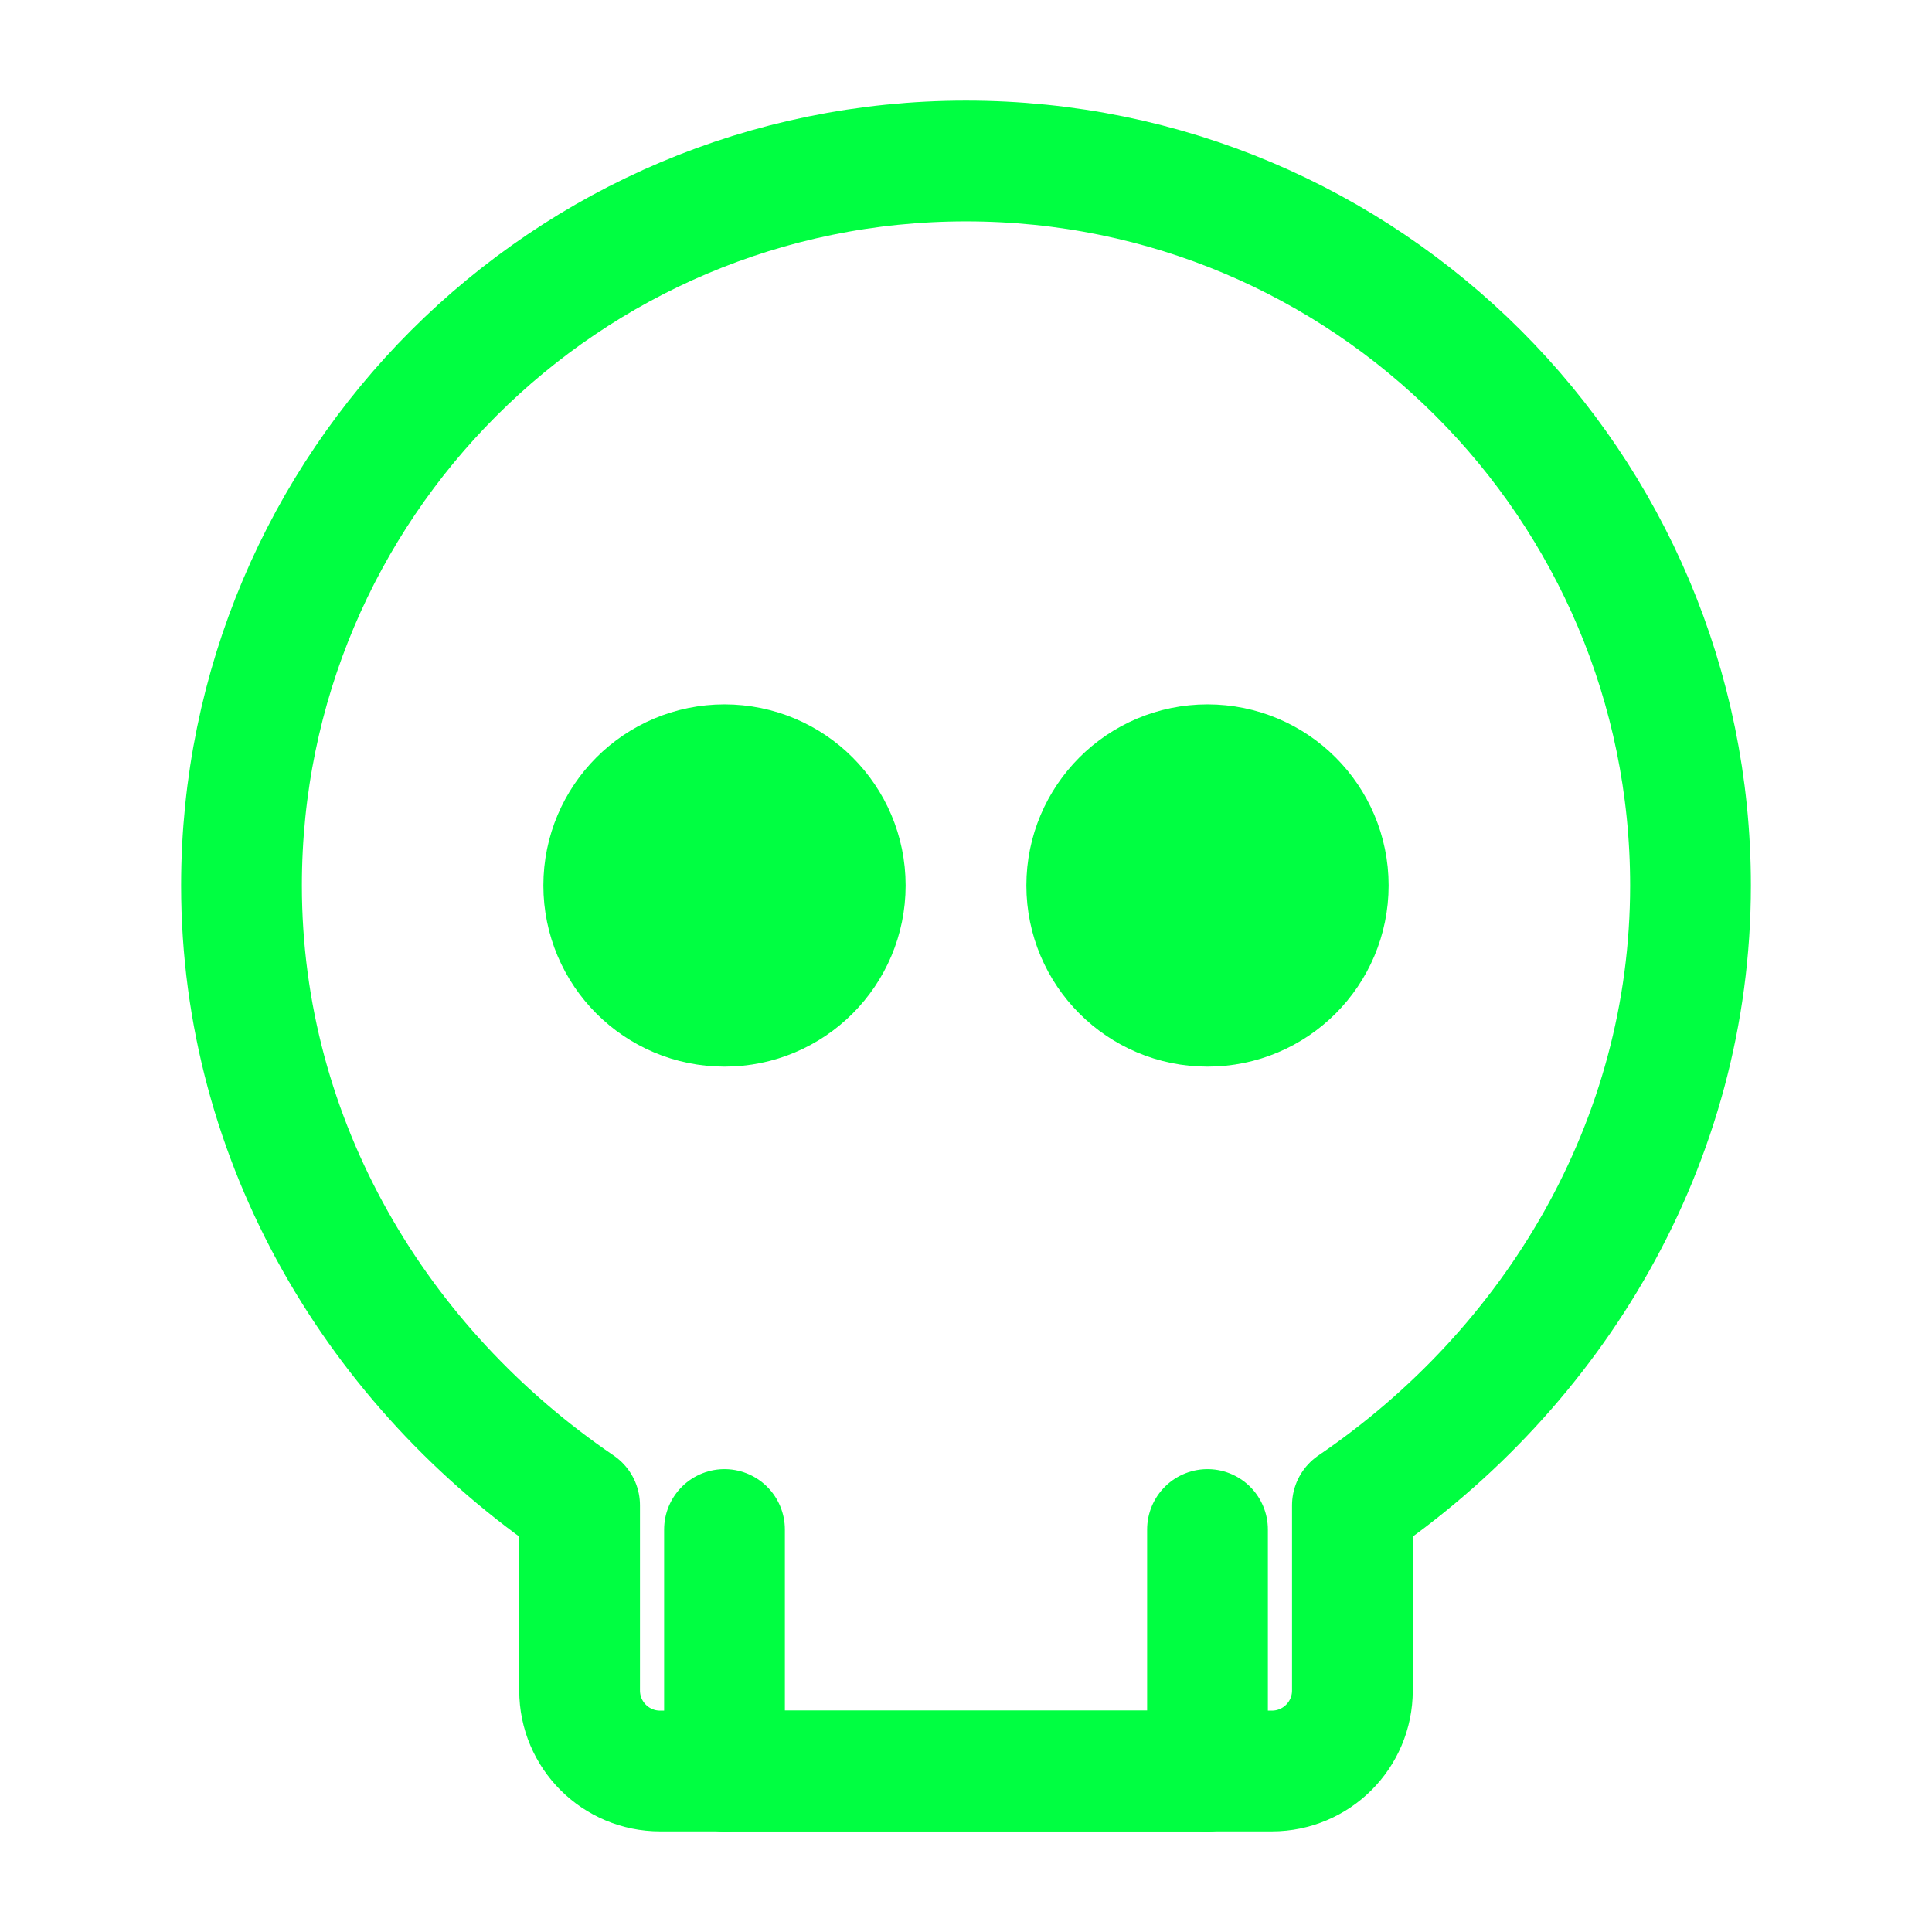
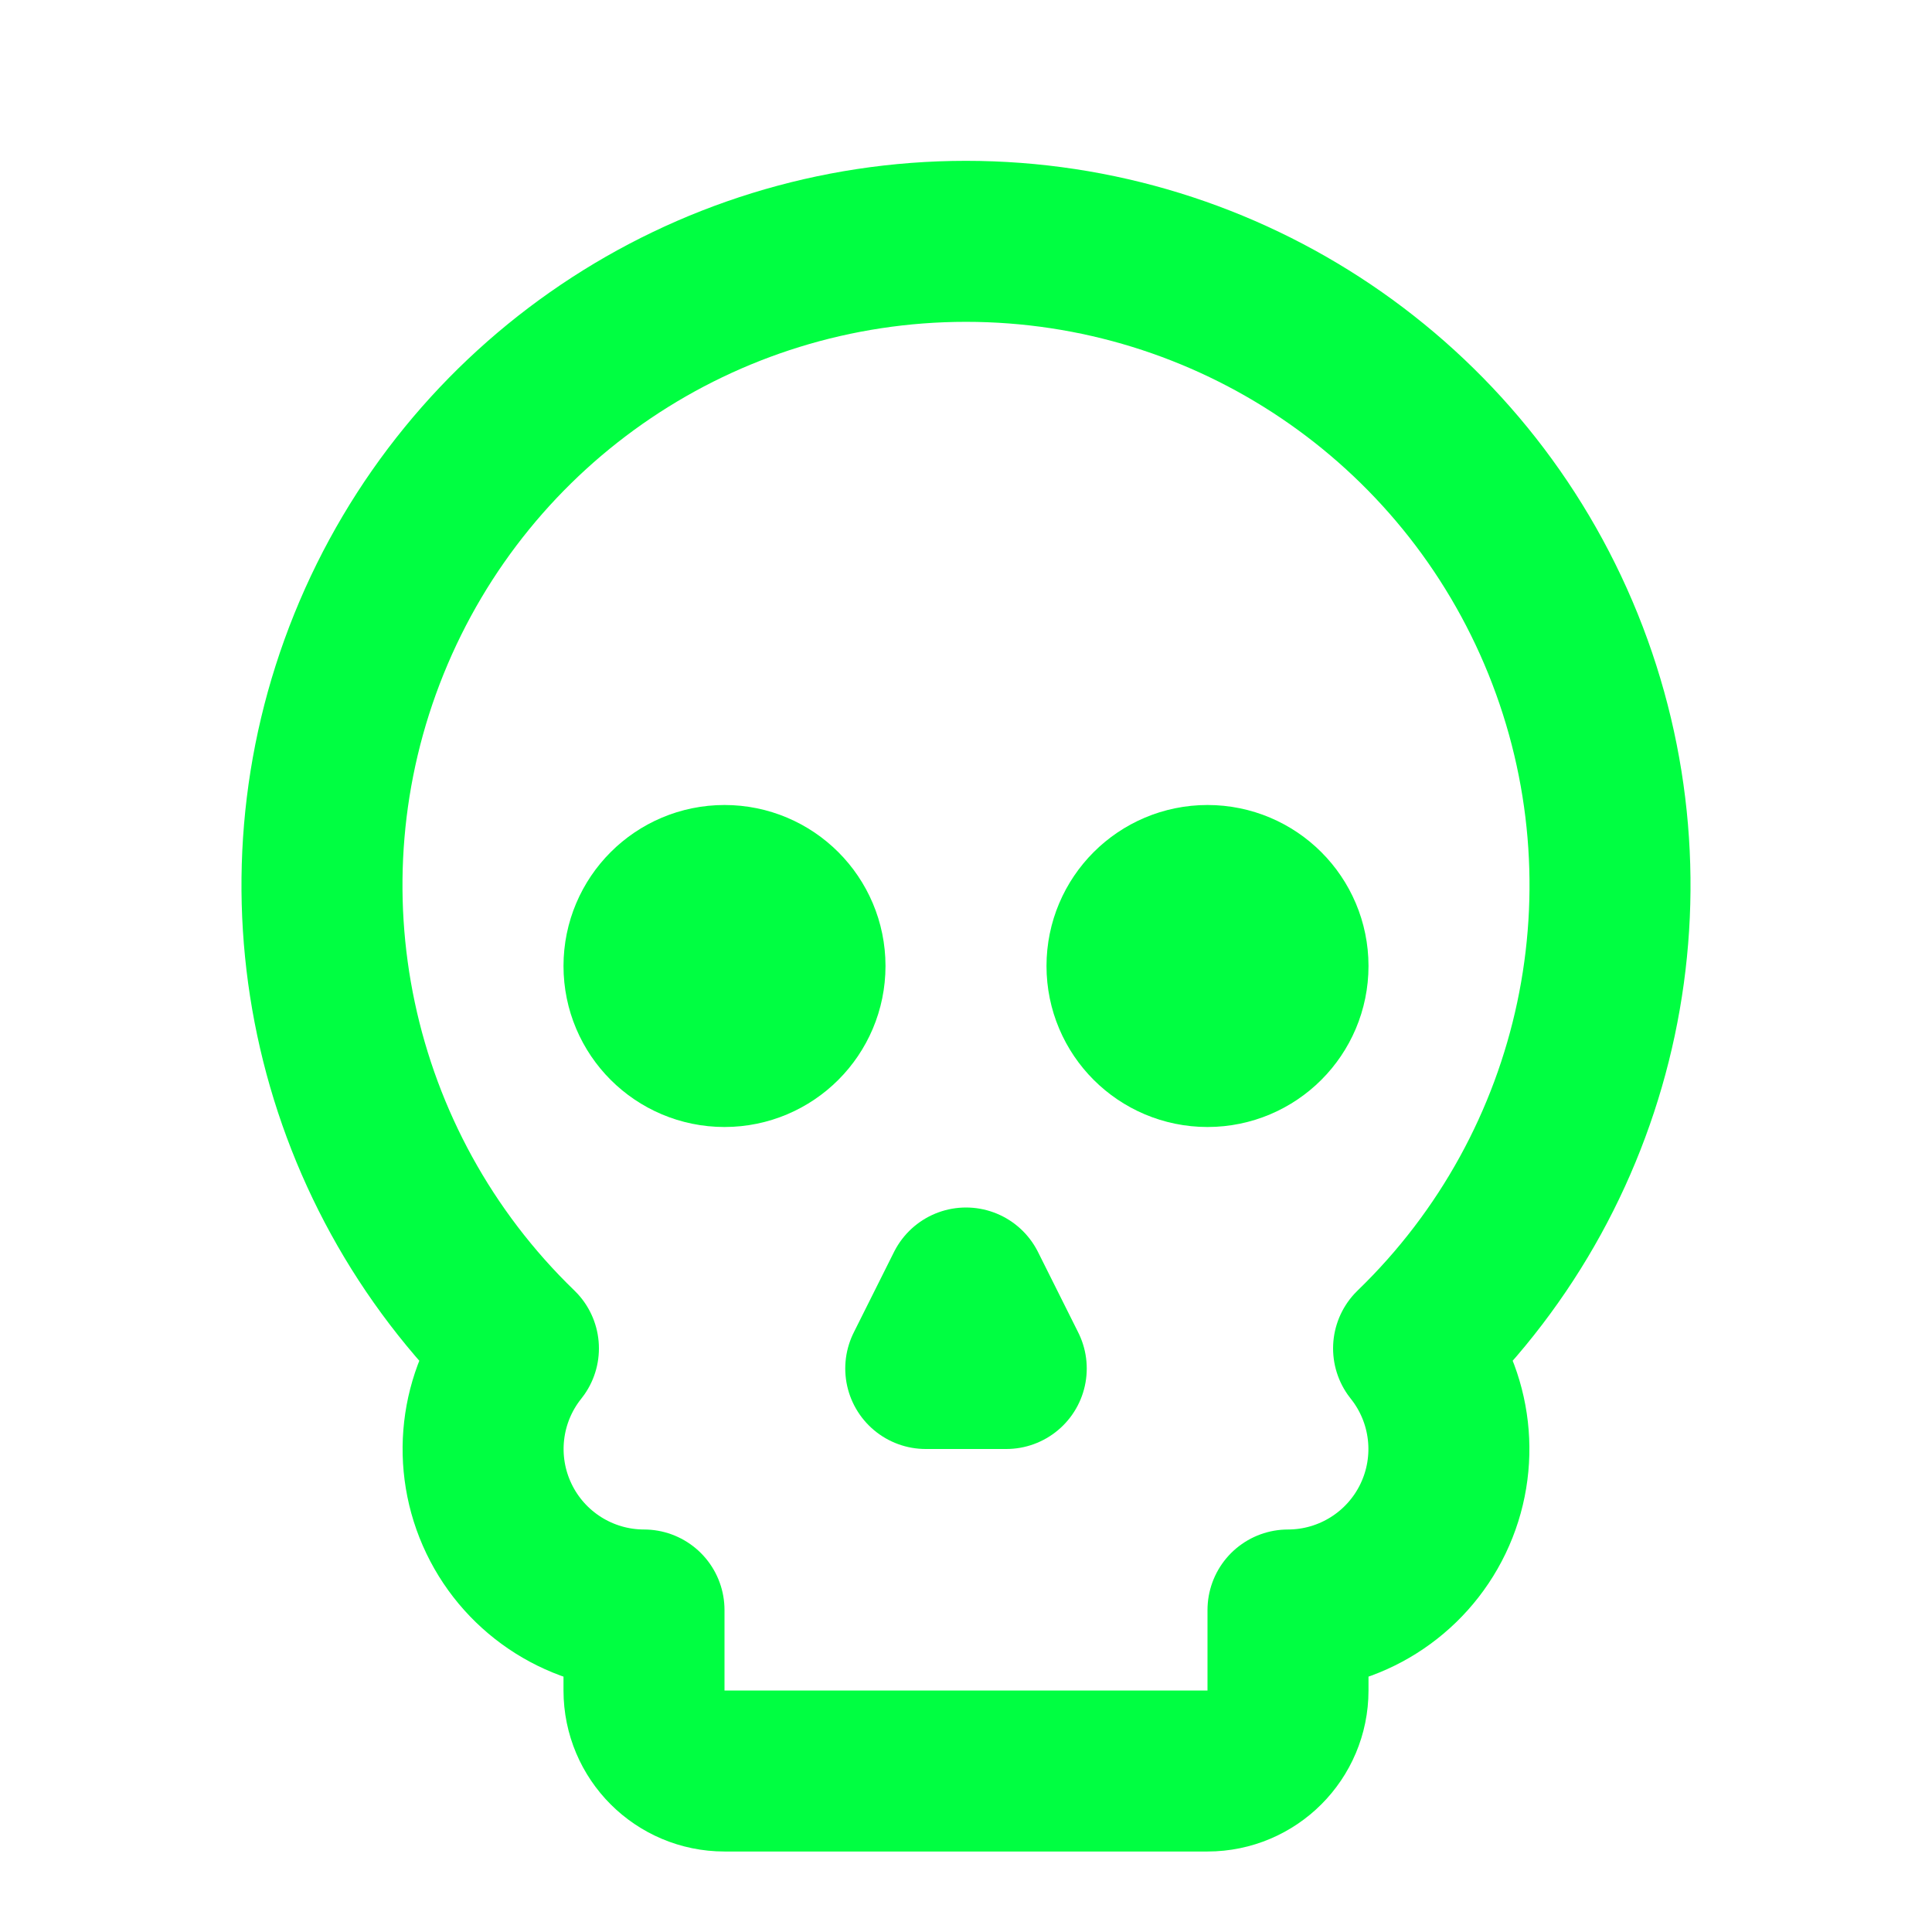
- <svg xmlns="http://www.w3.org/2000/svg" viewBox="0 0 24 24" fill="none" stroke="#00ff41" stroke-width="1.5" stroke-linecap="round" stroke-linejoin="round">
-   <path d="M12 2a9 9 0 0 1 9 9c0 3.2-1.7 6-4.2 7.7V21a1 1 0 0 1-1 1H8.2a1 1 0 0 1-1-1v-2.3C4.7 17 3 14.2 3 11a9 9 0 0 1 9-9z" />
-   <line x1="9" y1="22" x2="15" y2="22" />
-   <line x1="9" y1="19" x2="9" y2="22" />
-   <line x1="15" y1="19" x2="15" y2="22" />
-   <circle cx="9" cy="11" r="1.5" fill="#00ff41" />
-   <circle cx="15" cy="11" r="1.5" fill="#00ff41" />
+ <svg xmlns="http://www.w3.org/2000/svg" width="24" height="24" viewBox="0 0 24 24" fill="none" stroke="#00ff41" stroke-width="2" stroke-linecap="round" stroke-linejoin="round">
+   <path d="m12.5 17-.5-1-.5 1h1z" />
+   <path d="M15 22a1 1 0 0 0 1-1v-1a2 2 0 0 0 1.56-3.25 8 8 0 1 0-11.12 0A2 2 0 0 0 8 20v1a1 1 0 0 0 1 1z" />
+   <circle cx="15" cy="12" r="1" />
+   <circle cx="9" cy="12" r="1" />
</svg>
